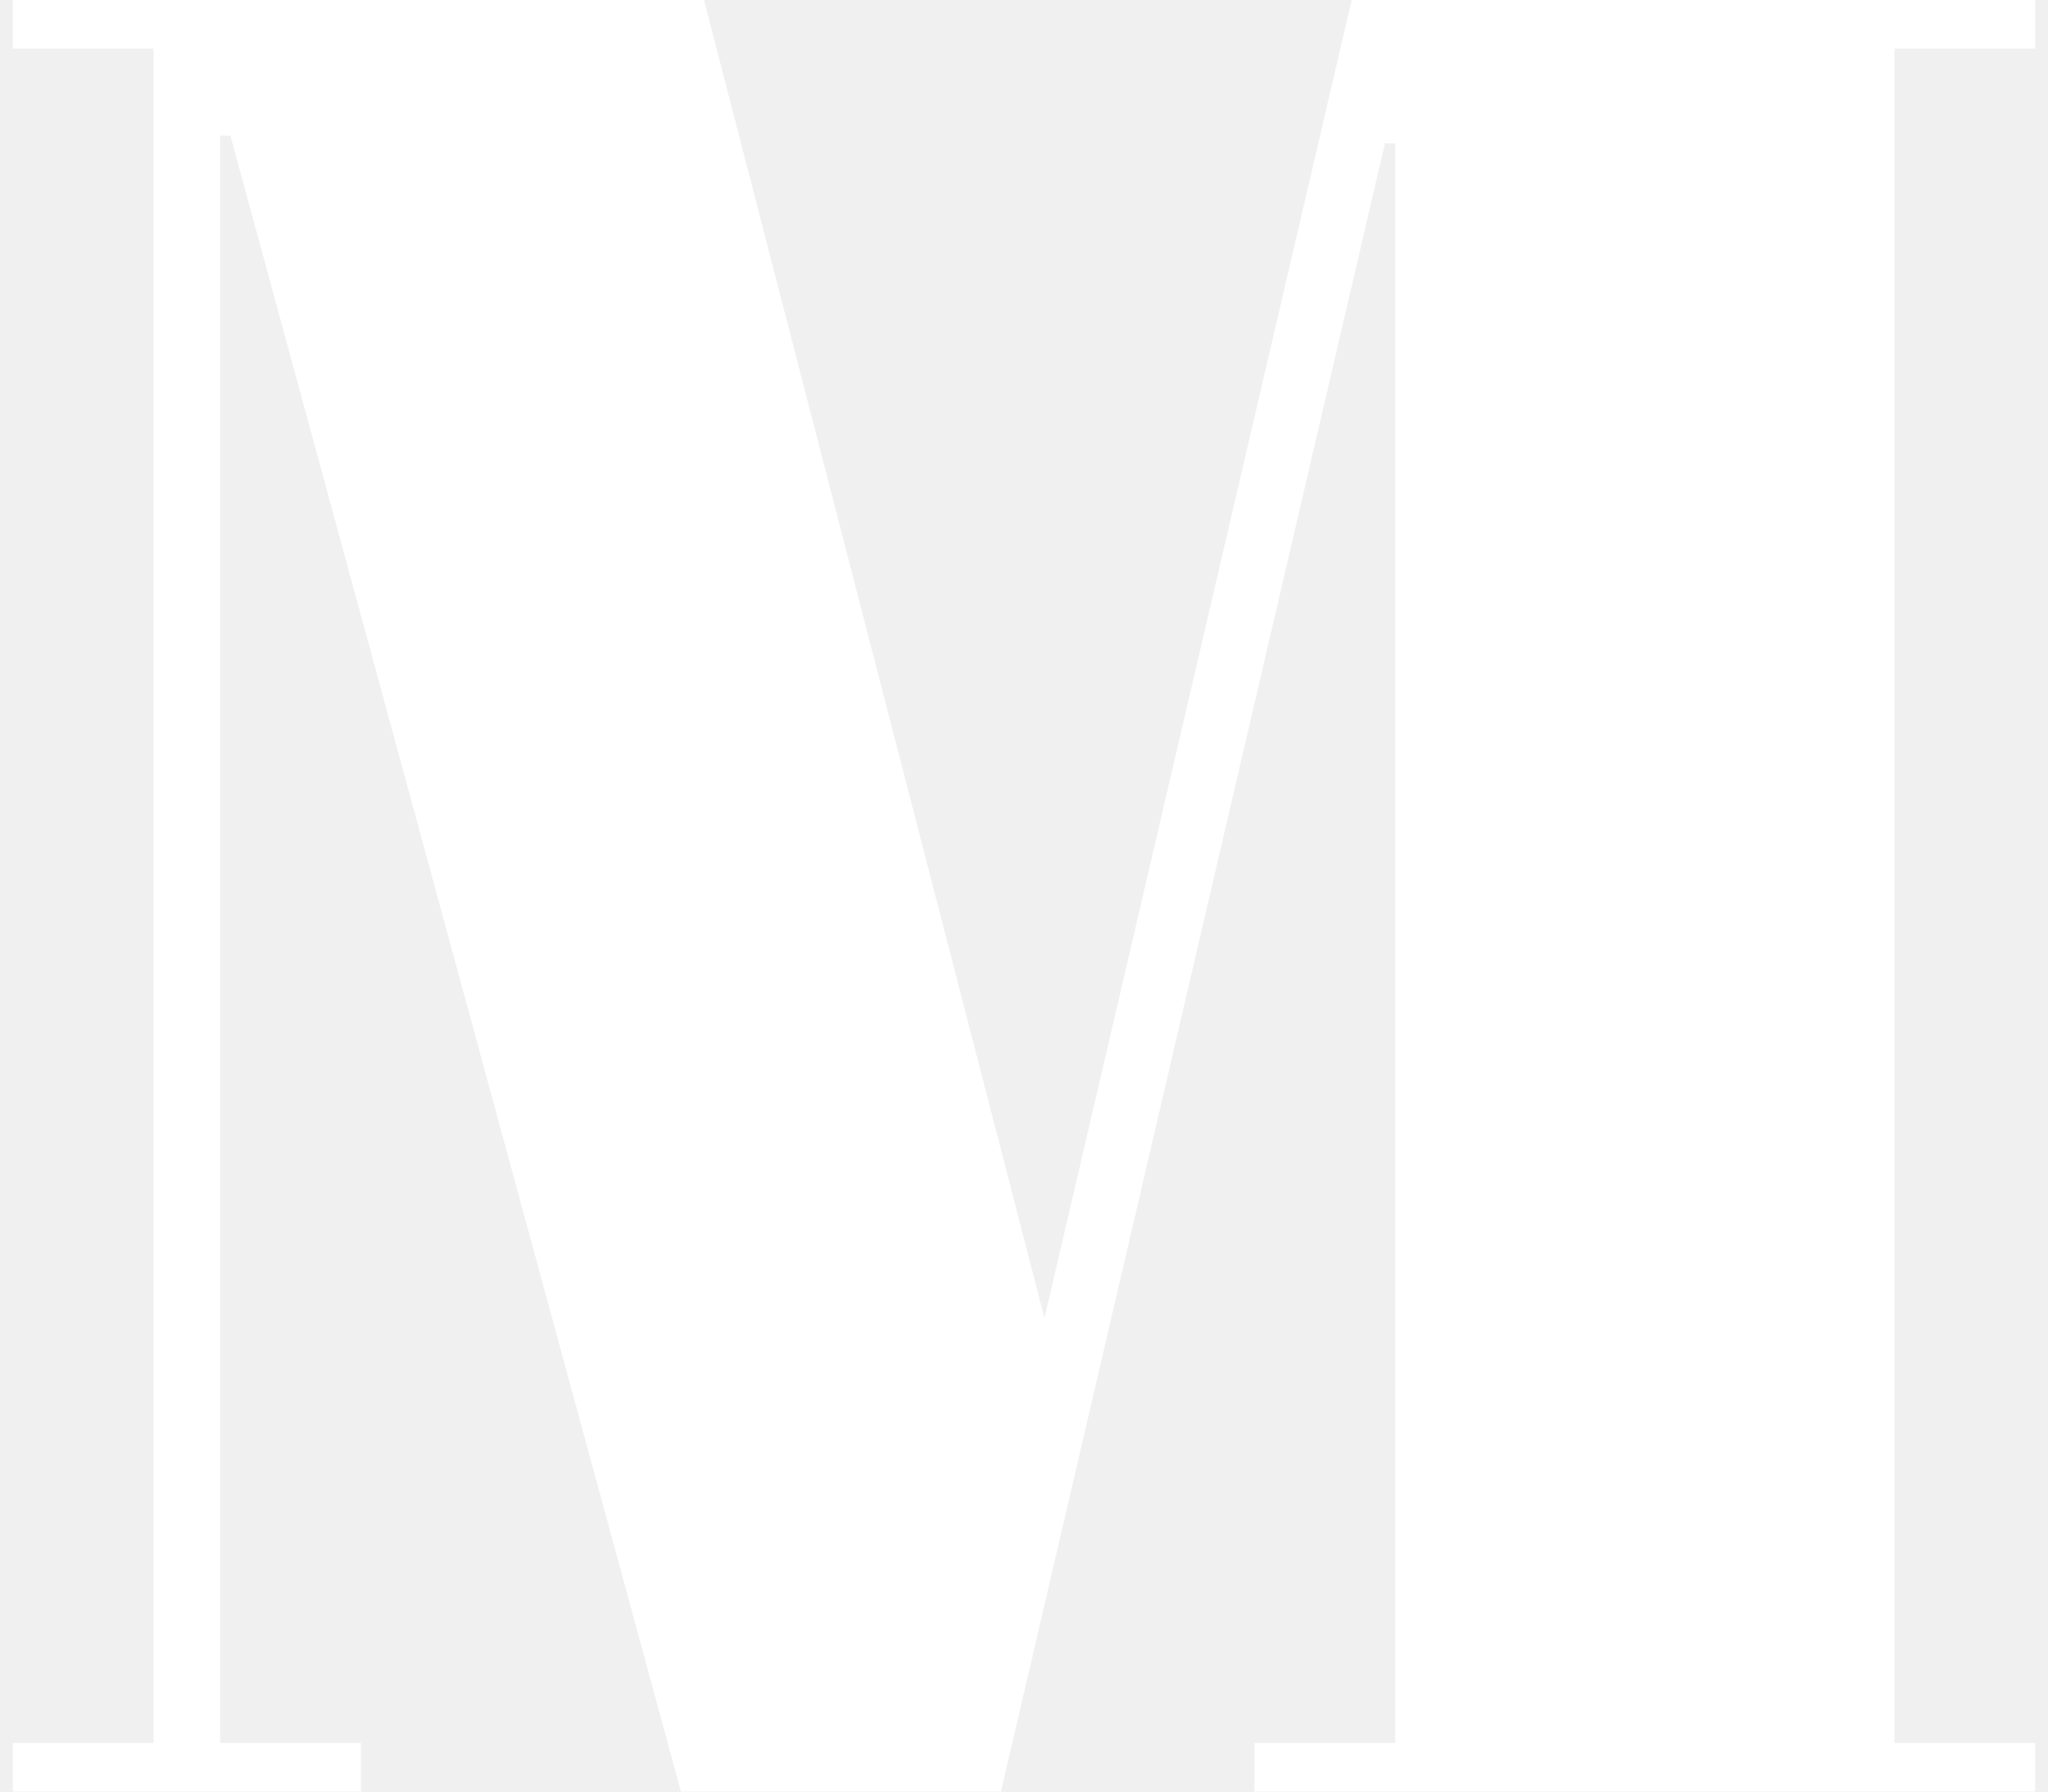
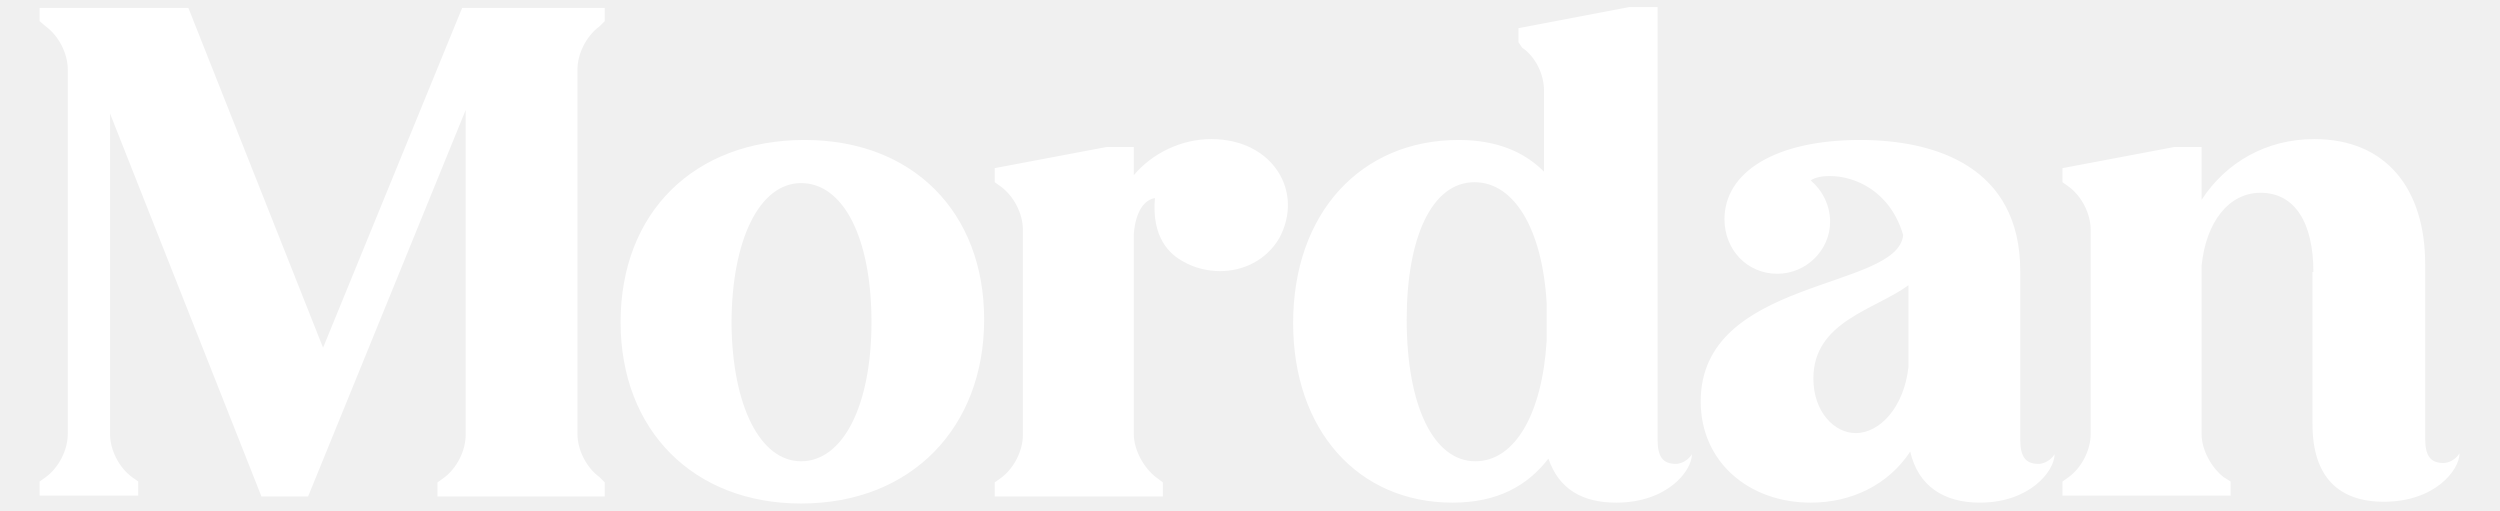
- <svg xmlns="http://www.w3.org/2000/svg" width="40" height="35" fill="none" viewBox="0 0 40 35">
-   <path fill="#fff" d="M26.4 0h13.35v.95H37v33.1h2.75V35H24.5v-.95h2.75V2.8h-.2L19.55 35H13.3L4.5 2.65h-.2v31.4h2.75V35H.25v-.95H3V.95H.25V0h13.5l6.65 25.75L26.4 0z" />
+ <svg xmlns="http://www.w3.org/2000/svg" version="1.1" id="Layer_1" x="0px" y="0px" viewBox="0 0 284 58" style="enable-background:new 0 0 284 58;" xml:space="preserve">
+   <style type="text/css">
+ 	.st0{fill:#FFFFFF;}
+ </style>
+   <g>
+     <path class="st0" d="M68.7,54.8v1.6h-19v-1.6l0.7-0.5c1.5-1.1,2.5-3.1,2.5-4.9V12.5L35,56.4h-5.3L12.5,12.9v36.4   c0,1.8,1,3.8,2.5,4.9l0.7,0.5v1.6H4.5v-1.6l0.7-0.5c1.5-1.1,2.5-3.1,2.5-4.9V7.9c0-1.8-1-3.8-2.5-4.9L4.5,2.4V0.9h16.9l15.3,38.6   L52.5,0.9h16.2v1.5L68.1,3c-1.5,1.1-2.5,3.1-2.5,4.9v41.4c0,1.8,1,3.8,2.5,4.9L68.7,54.8z" />
+     <path class="st0" d="M91.4,15.9c12.3,0,20.4,8.2,20.4,20.4c0,12.3-8.3,20.9-20.8,20.9c-12.2,0-20.5-8.3-20.5-20.6   C70.5,24.1,78.9,15.9,91.4,15.9z M91,52.4c4.8,0,8-6.4,8-15.8c0-9.6-3.2-15.8-8-15.8c-4.7,0-7.9,6.4-7.9,16   C83.2,46.2,86.4,52.4,91,52.4z" />
+     <path class="st0" d="M132.1,54.8v1.6H113v-1.6l0.7-0.5c1.5-1.1,2.5-3.1,2.5-4.9V26.1c0-1.8-1-3.8-2.5-4.9l-0.7-0.5v-1.6l12.7-2.4   h3.1v3.2c2.1-2.5,5.4-4.1,8.8-4.1c7,0,10.6,6,7.7,11.3c-1.5,2.5-4.1,3.7-6.7,3.7c-1.5,0-3-0.4-4.2-1.1c-1.5-0.8-3.6-2.7-3.2-7.2   c-1.2,0.2-2.2,1.5-2.4,4.1v22.7c0,1.8,1.1,3.8,2.5,4.9L132.1,54.8z" />
+     <path class="st0" d="M172.5,4.8V3.2l12.6-2.4h3.2v49.1c0,2,0.6,2.8,2.1,2.8c0,0,1.1,0,1.8-1.1c0,1.9-2.8,5.5-8.6,5.5   c-3.8,0-6.5-1.5-7.7-5c-2.4,3.1-5.8,5-10.9,5c-10.7,0-18.1-8.2-18.1-20.4c0-12.5,7.7-20.8,18.8-20.8c4.4,0,7.5,1.4,9.7,3.6v-9.2   c0-1.8-0.9-3.8-2.5-4.9L172.5,4.8z M175.7,38.7v-4.3c-0.5-8.4-3.7-13.7-8.2-13.7c-4.9,0-7.7,6.4-7.7,15.6c0,9.9,3.1,16.1,7.8,16.1   C172.1,52.4,175.2,47,175.7,38.7z" />
+     <path class="st0" d="M229.5,30.8v19.1c0,2,0.6,2.8,2.1,2.8c0,0,1.1,0,1.8-1.1c0,1.9-2.8,5.5-8.5,5.5c-4.1,0-7-1.9-7.9-5.8   c-2.5,3.8-6.7,5.8-11.3,5.8c-7,0-12.5-4.6-12.5-11.5c0-14.1,22.4-12.6,23-18.9c-1.5-5.1-5.6-6.7-8.3-6.7c-1.1,0-1.8,0.2-2.2,0.5   c1.3,1.1,2.2,2.8,2.2,4.7c0,3.2-2.7,5.9-6,5.9c-3.4,0-6-2.7-6-6.2c0-5.3,5.7-9,15.4-9C219.8,15.9,229.5,18.9,229.5,30.8z    M216.8,32.4C213,35.2,206,36.5,206,43c0,3.8,2.4,6.2,4.8,6.2c2.8,0,5.5-3,6-7.5V32.4z" />
+     <path class="st0" d="M262.8,30.9c0-5.6-2.1-9-6-9c-3.6,0-6.2,3.3-6.7,8.3v19.1c0,1.8,1.1,3.8,2.5,4.9l0.8,0.5v1.6h-19.1v-1.6   l0.7-0.5c1.5-1.1,2.5-3.1,2.5-4.9V26.1c0-1.8-1-3.8-2.5-4.9l-0.7-0.5v-1.6l12.7-2.4h3.1v6c2.8-4.3,7.4-6.9,12.8-6.9   c8.2,0,12.6,5.7,12.6,14.2v19.8c0,2,0.6,2.8,2.1,2.8c0,0,1.1,0,1.8-1.1c0,1.9-2.8,5.5-8.6,5.5c-5.1,0-8.1-2.8-8.1-8.8V30.9H262.8z" />
+   </g>
</svg>
